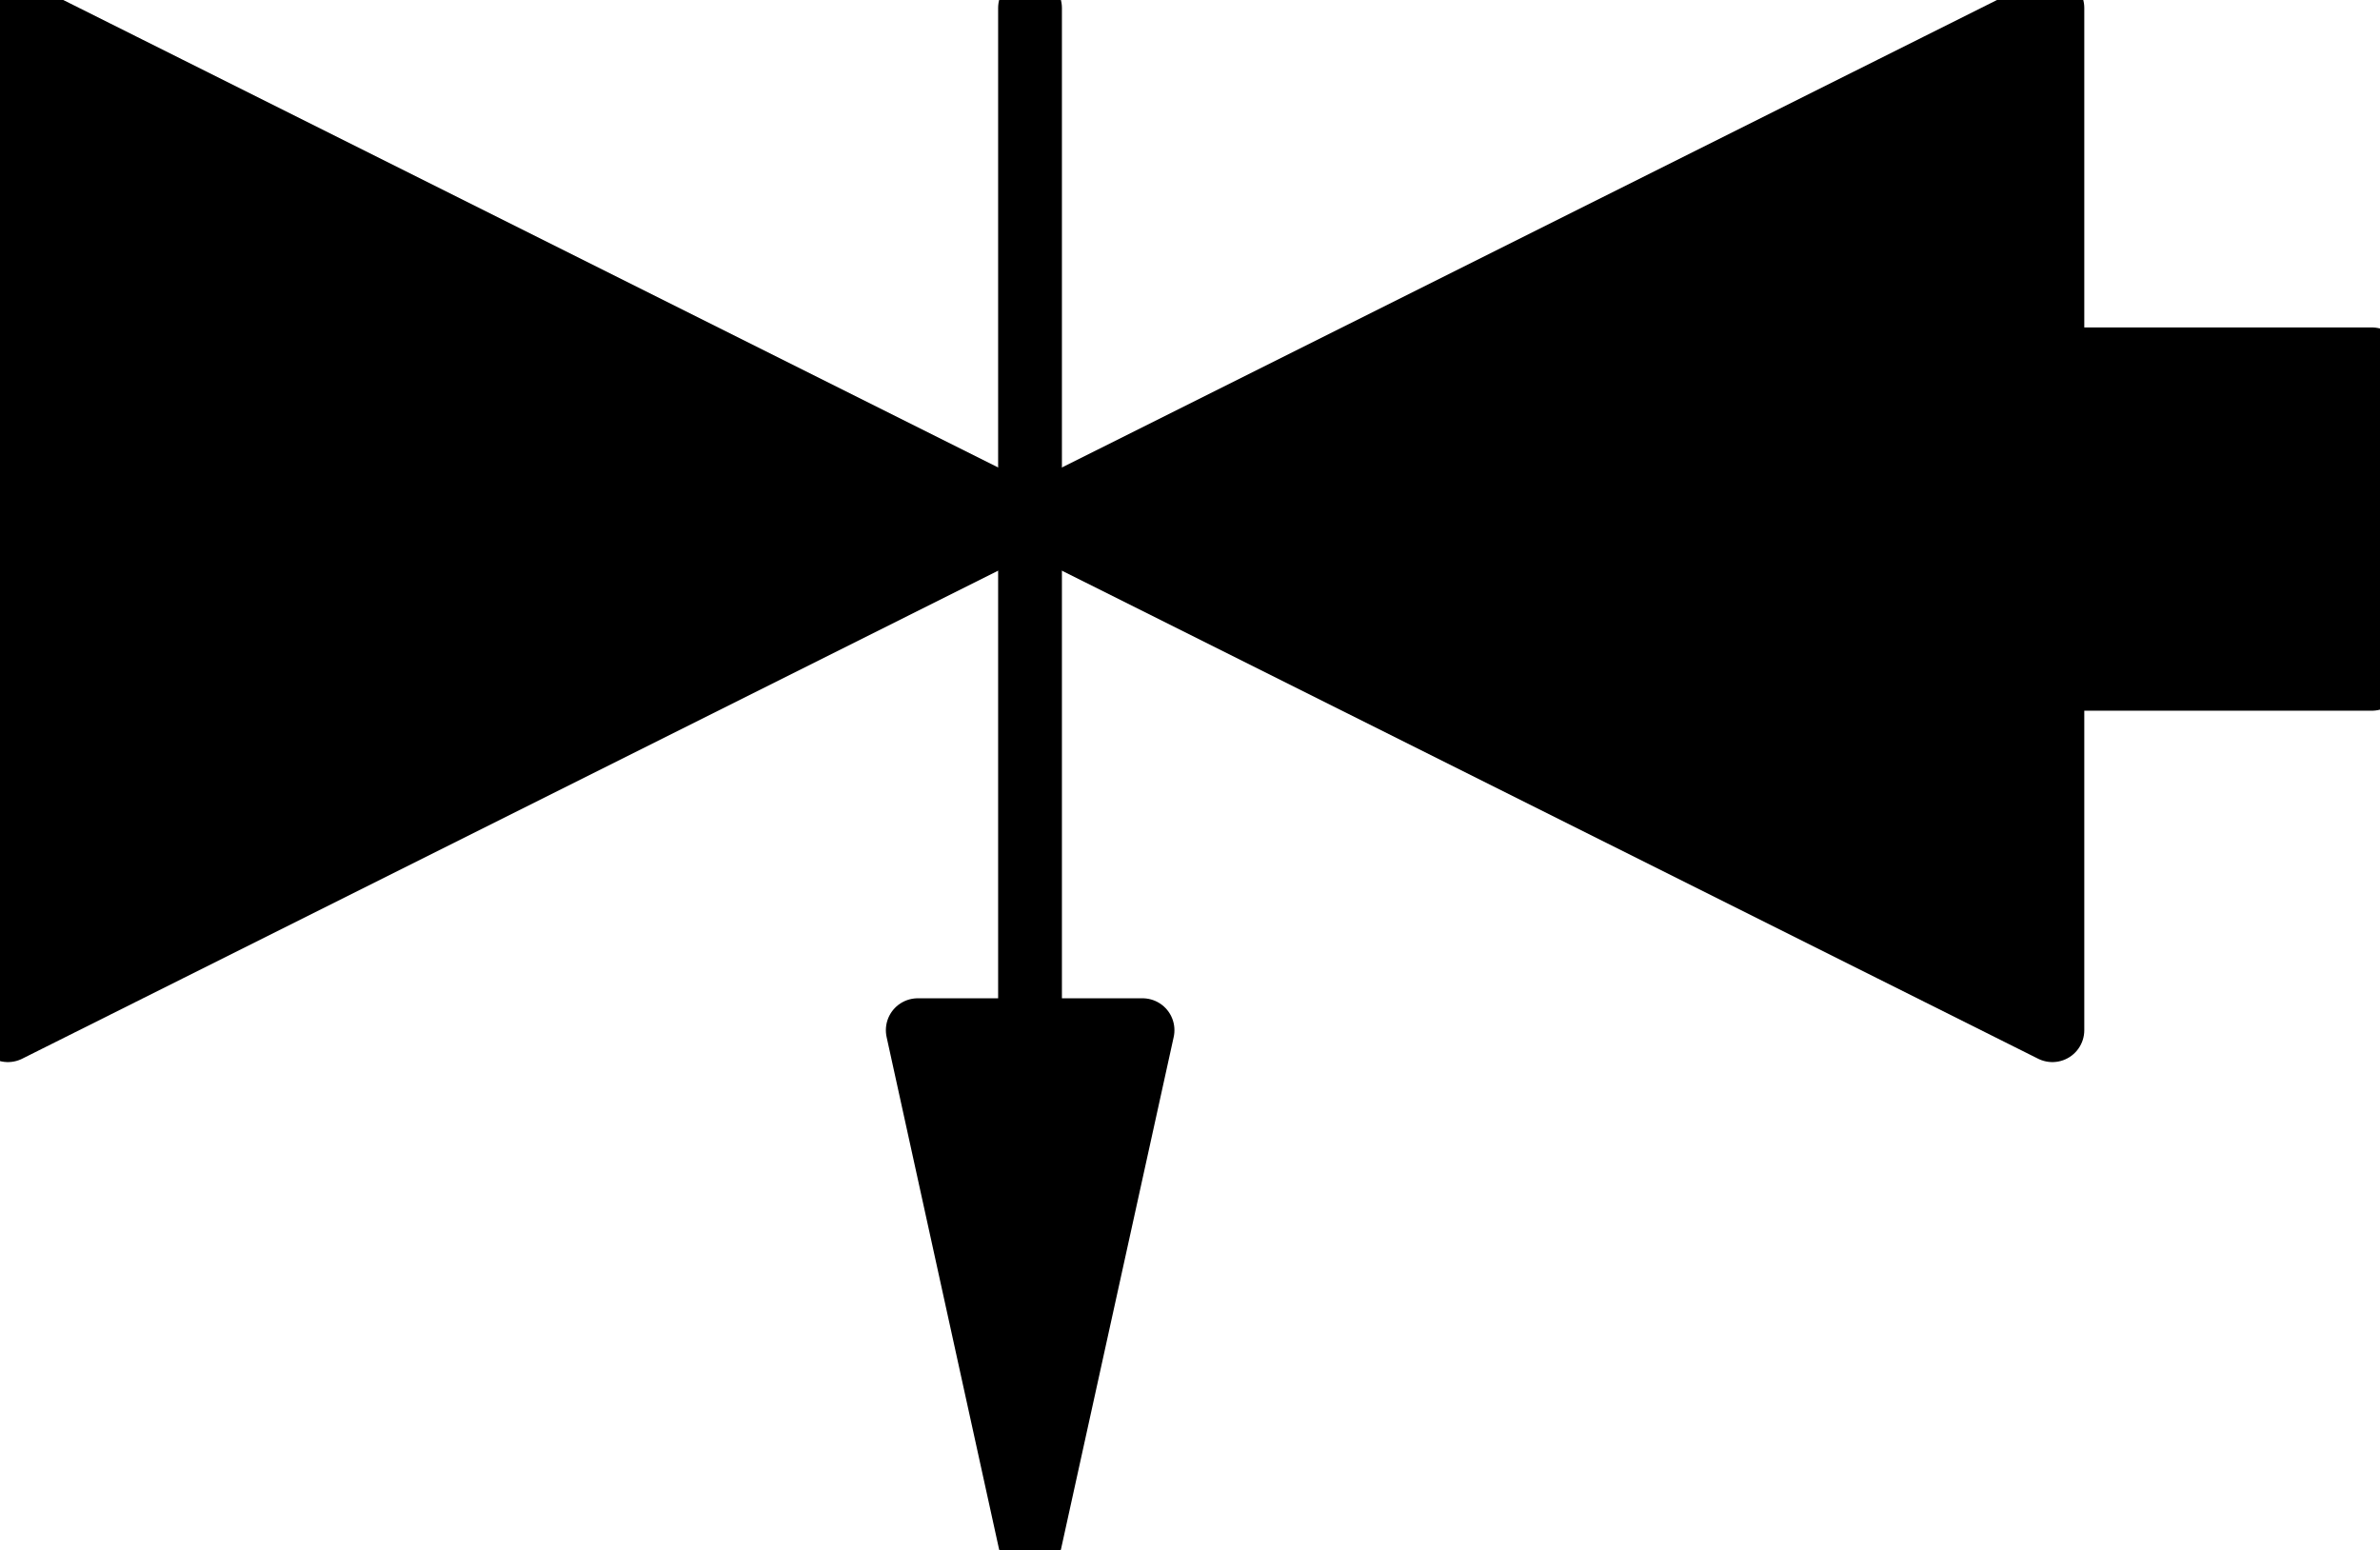
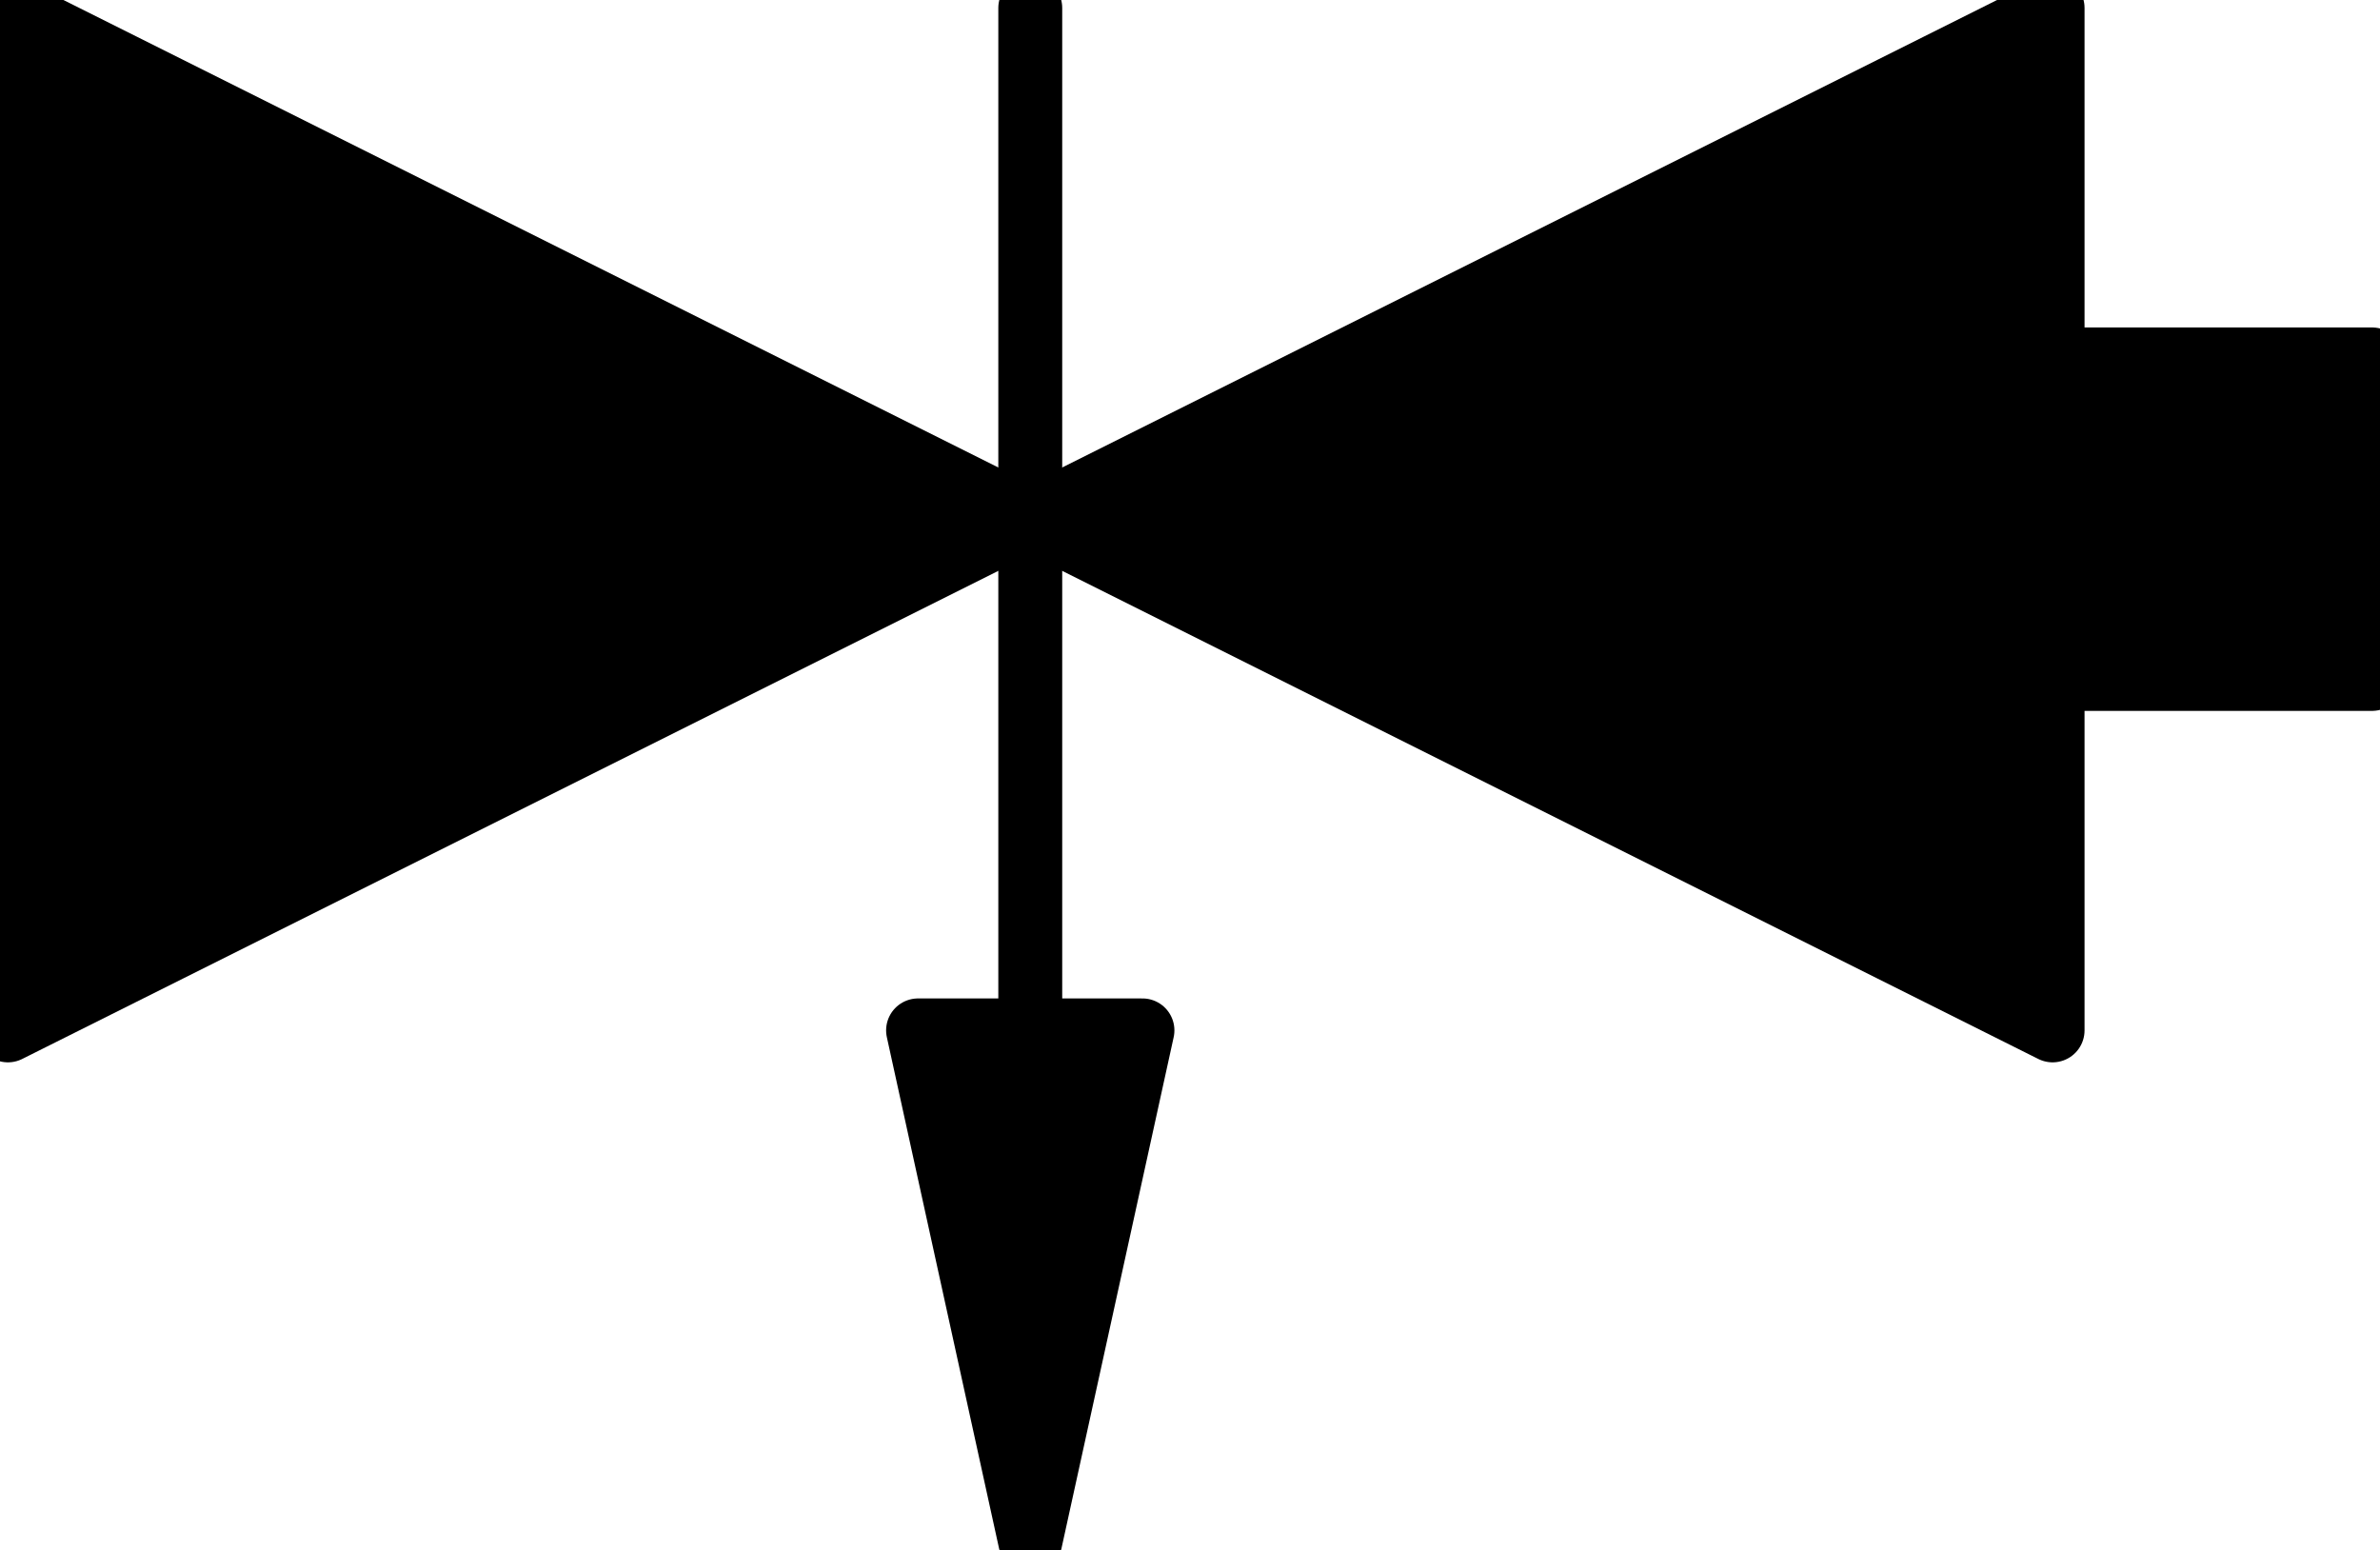
- <svg xmlns="http://www.w3.org/2000/svg" version="1.1" width="39.484mm" height="25.704mm" viewBox="-0.031 -0.031 9.328 6.072">
+ <svg xmlns="http://www.w3.org/2000/svg" version="1.1" width="39.42mm" height="25.663mm" viewBox="-0.031 -0.031 9.312 6.062">
  <defs vector-effect="non-scaling-stroke" />
  <g>
    <g id="cell-LWtRVdtm__sSJSSj072V-0" layer="Symbol">
-       <path fill="#000000" stroke="rgb(0, 0, 0)" pointer-events="all" d="M8.013 1.377L9.265 1.377 9.265 2.629 8.013 2.629z" stroke-width="0.25" stroke-linecap="round" stroke-linejoin="round" />
+       <path fill="#000000" stroke="rgb(0, 0, 0)" pointer-events="all" d="M8 1.375L9.25 1.375 9.25 2.625 8 2.625z" stroke-width="0.25" stroke-linecap="round" stroke-linejoin="round" />
    </g>
    <g id="cell-lc-nmUeM4iWfEf9NTNXC-506" layer="Symbol">
-       <path d="M4.006 4.006L4.006 0" fill="none" stroke="rgb(0, 0, 0)" stroke-miterlimit="10" pointer-events="stroke" stroke-width="0.25" stroke-linecap="round" stroke-linejoin="round" />
+       <path d="M4 4L4 0" fill="none" stroke="rgb(0, 0, 0)" stroke-miterlimit="10" pointer-events="stroke" stroke-width="0.25" stroke-linecap="round" stroke-linejoin="round" />
    </g>
    <g id="cell-lc-nmUeM4iWfEf9NTNXC-505" layer="Symbol">
-       <path d="M4.447 4.006L3.566 4.006 4.006 6.01Z" fill="rgb(0, 0, 0)" stroke="rgb(0, 0, 0)" stroke-miterlimit="10" pointer-events="all" stroke-width="0.25" stroke-linecap="round" stroke-linejoin="round" />
+       <path d="M4.439 4L3.561 4 4 6Z" fill="rgb(0, 0, 0)" stroke="rgb(0, 0, 0)" stroke-miterlimit="10" pointer-events="all" stroke-width="0.25" stroke-linecap="round" stroke-linejoin="round" />
    </g>
    <g id="cell-VehGEhK3i6AJcqMpad5X-0" layer="Symbol">
-       <path d="M0 0L4.006 2.003 0 4.006Z" fill="#000000" stroke="rgb(0, 0, 0)" stroke-miterlimit="10" pointer-events="all" stroke-width="0.25" stroke-linecap="round" stroke-linejoin="round" />
+       <path d="M0 0L4 2 0 4Z" fill="#000000" stroke="rgb(0, 0, 0)" stroke-miterlimit="10" pointer-events="all" stroke-width="0.25" stroke-linecap="round" stroke-linejoin="round" />
    </g>
    <g id="cell-VehGEhK3i6AJcqMpad5X-2" layer="Symbol">
-       <path d="M8.013 4.006L4.006 2.003 8.013 0Z" fill="#000000" stroke="rgb(0, 0, 0)" stroke-miterlimit="10" pointer-events="all" stroke-width="0.25" stroke-linecap="round" stroke-linejoin="round" />
+       <path d="M8 4L4 2 8 0Z" fill="#000000" stroke="rgb(0, 0, 0)" stroke-miterlimit="10" pointer-events="all" stroke-width="0.25" stroke-linecap="round" stroke-linejoin="round" />
    </g>
  </g>
</svg>
